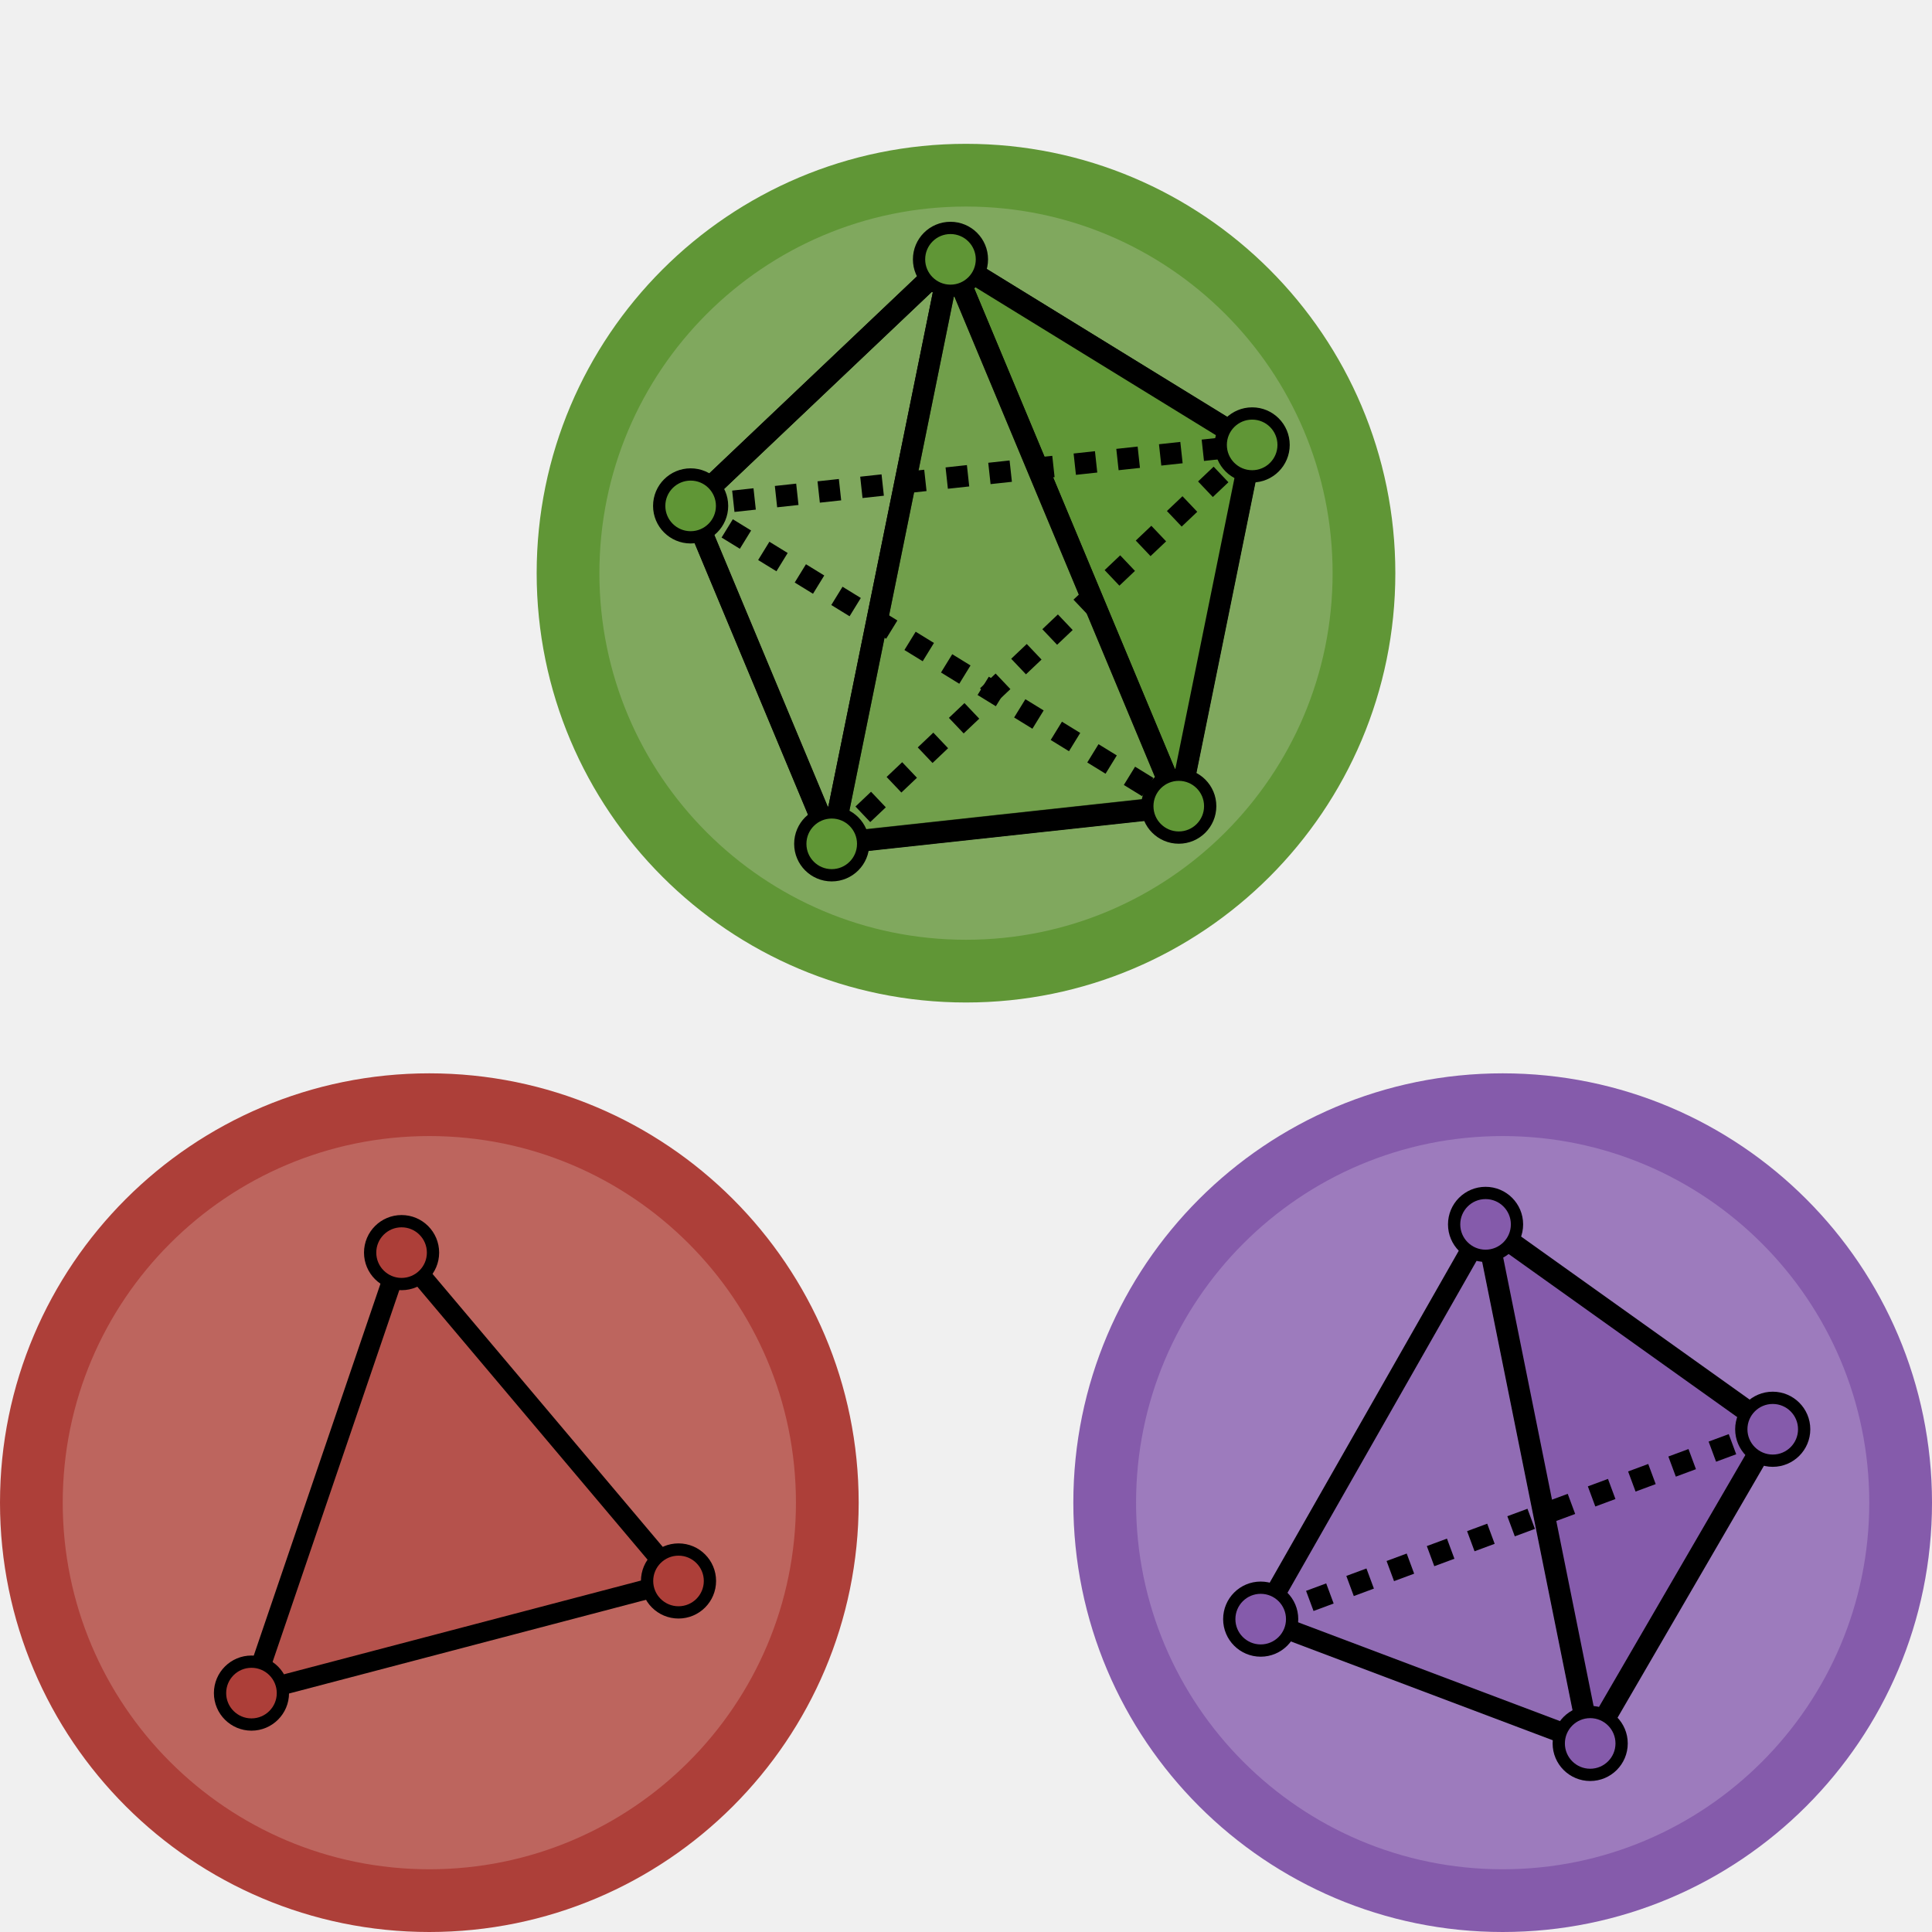
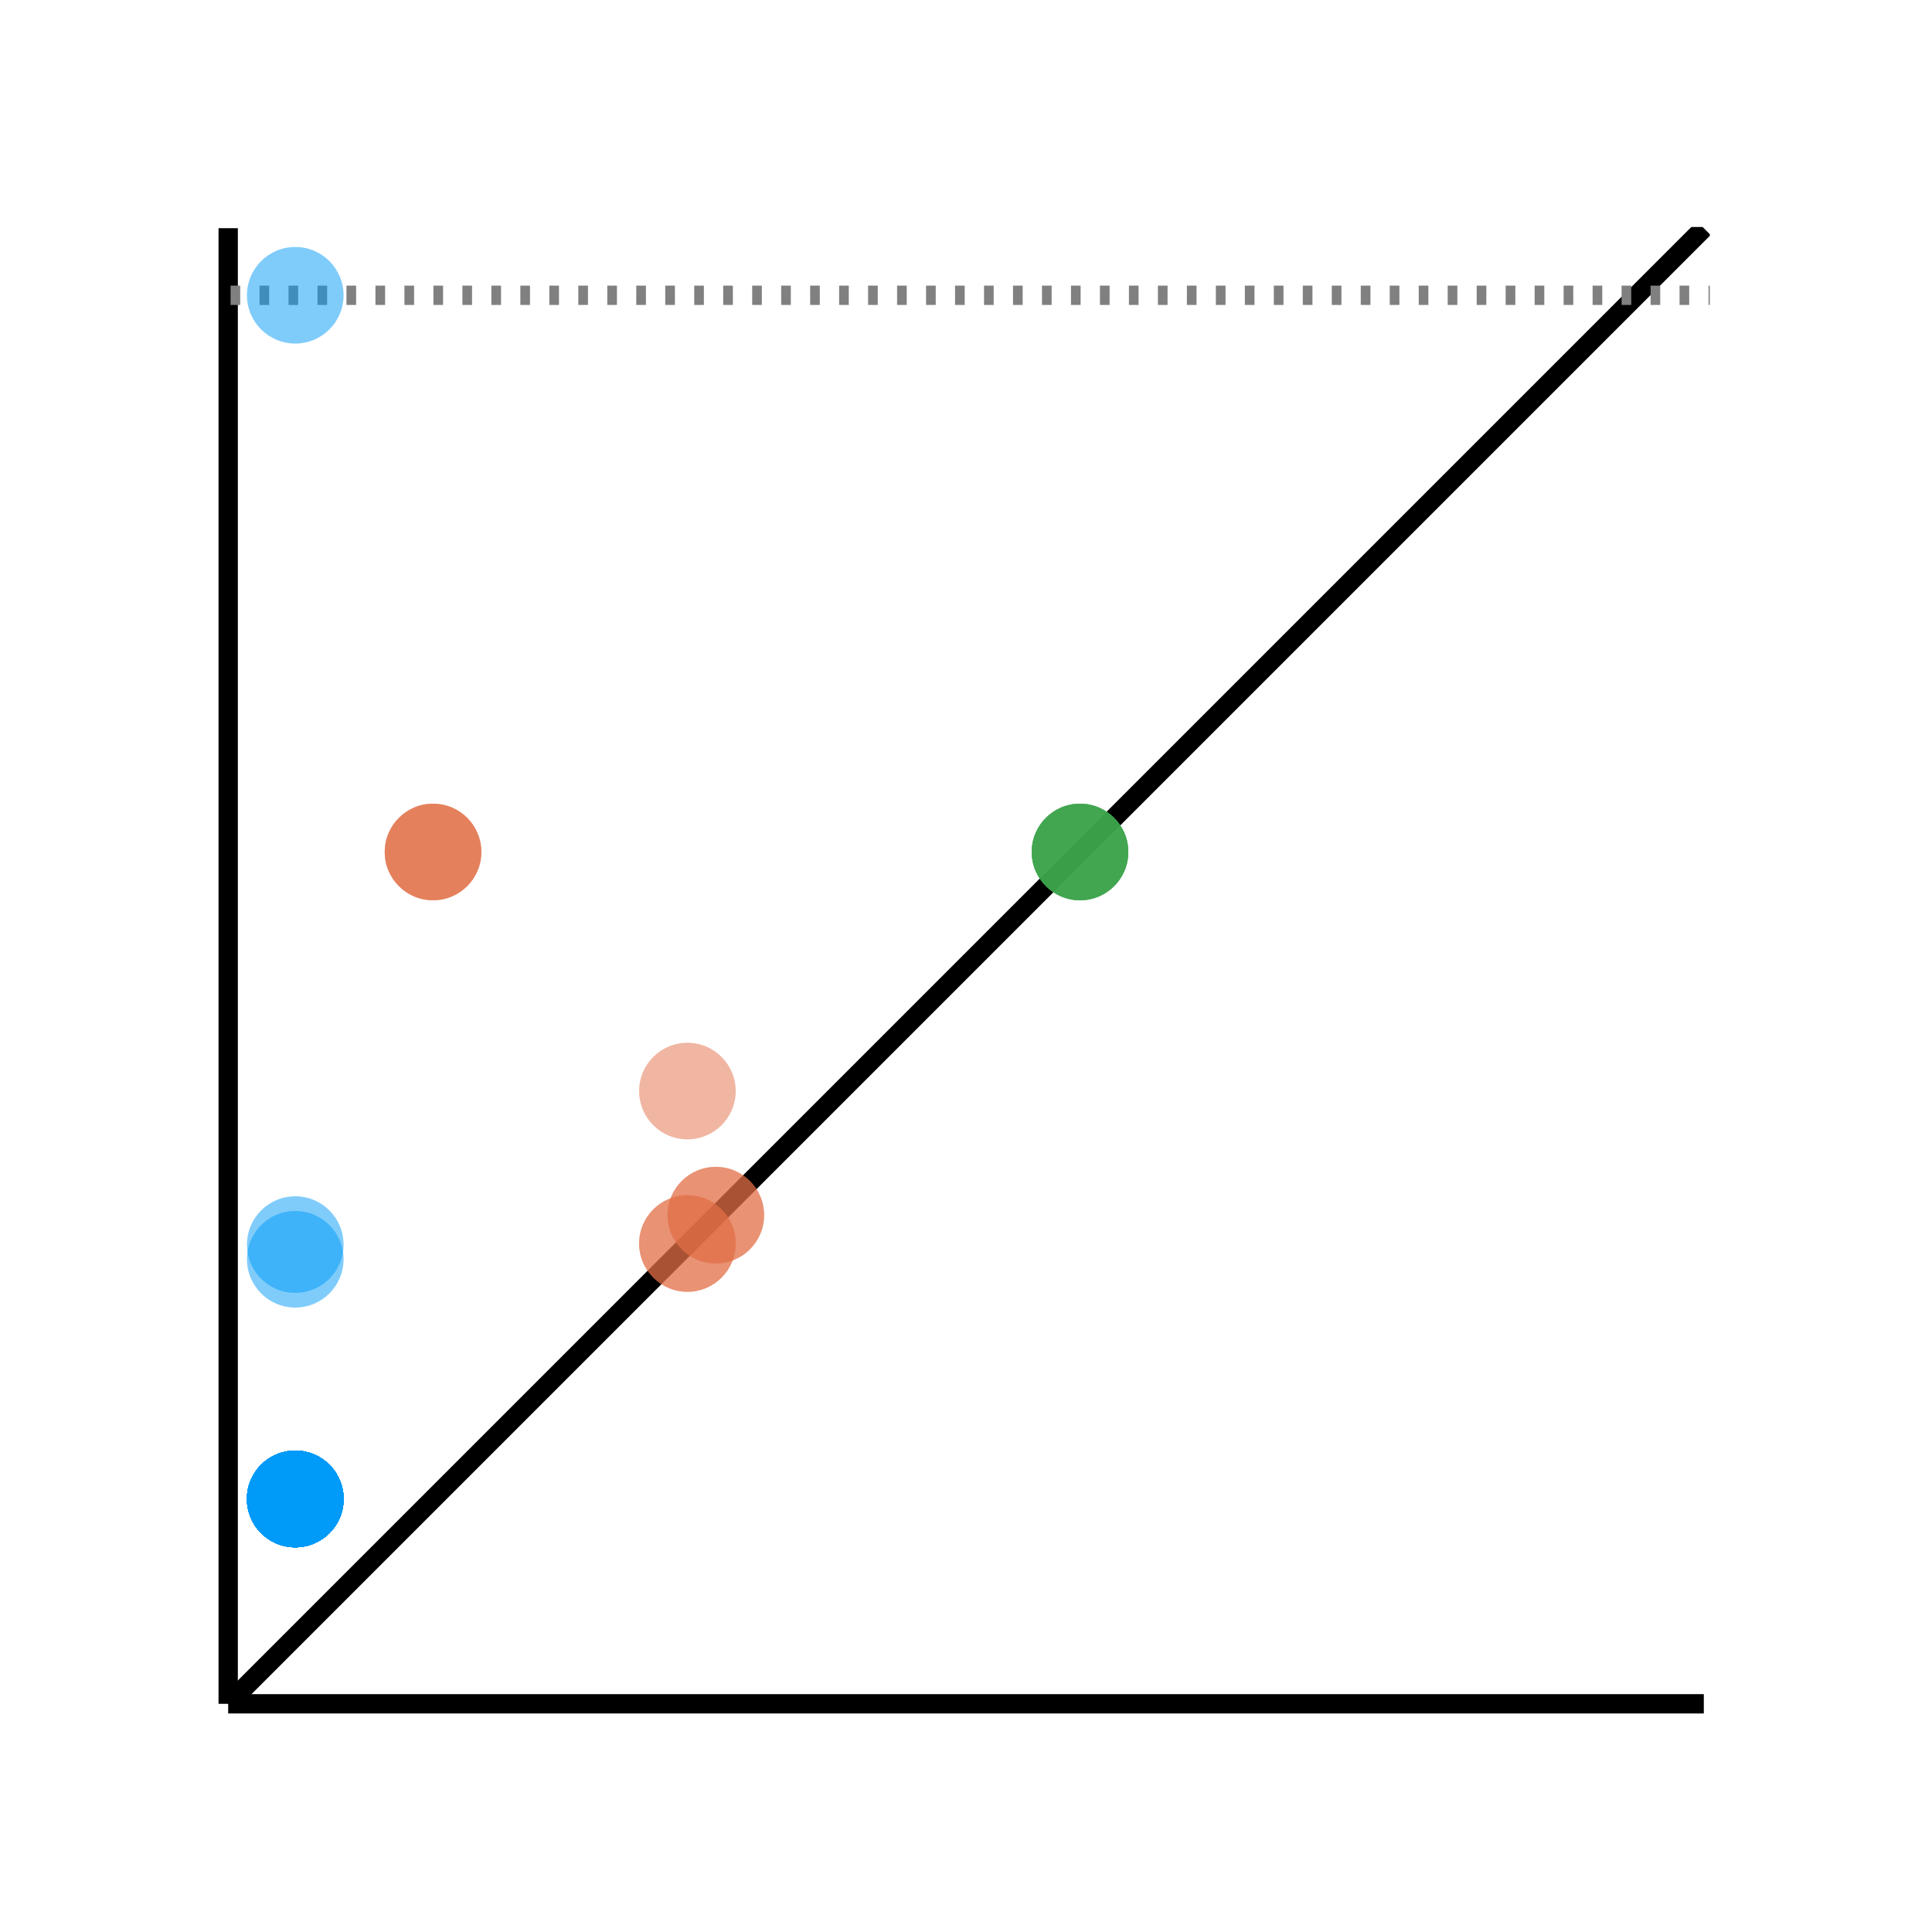
- <svg xmlns="http://www.w3.org/2000/svg" xmlns:xlink="http://www.w3.org/1999/xlink" width="900" height="900" id="svg2" version="1.1">
-   <defs id="defs4">
-     <linearGradient id="linearGradient5835">
-       <stop style="stop-color:#ff0000;stop-opacity:1;" offset="0" id="stop5837" />
-       <stop style="stop-color:#ff0000;stop-opacity:0;" offset="1" id="stop5839" />
-     </linearGradient>
-     <linearGradient xlink:href="#linearGradient5835" id="linearGradient5841" x1="-221.821" y1="1756.084" x2="258.179" y2="1756.084" gradientUnits="userSpaceOnUse" />
+ <svg xmlns="http://www.w3.org/2000/svg" width="1000" height="1000" viewBox="0 0 4000 4000" version="1.1" id="svg175">
+   <defs id="defs5">
+     <clipPath id="clip560">
+       <rect x="0" y="0" width="400" height="400" id="rect2" />
+     </clipPath>
  </defs>
-   <g id="layer1" transform="translate(-20.98619,-133.9238)">
-     <path style="fill:#000000;fill-opacity:0;stroke:none" id="path3454" d="m 192.329,233.227 407.067,705.06 -814.133,-2e-5 z" transform="matrix(0.6141502,0,0,0.6141321,352.8675,257.6917)" />
-     <circle style="fill:#80a85e;fill-opacity:1;stroke:#609636;stroke-width:28.372;stroke-miterlimit:4;stroke-dasharray:none;stroke-opacity:1" id="path3787" transform="matrix(1.029941,0,0,1.029941,-17.49996,155.7192)" cx="474.286" cy="238.076" r="180" />
-     <circle style="fill:#bd655e;fill-opacity:1;stroke:#ad3f39;stroke-width:28.372;stroke-miterlimit:4;stroke-dasharray:none;stroke-opacity:1" id="path3787-0" transform="matrix(1.029941,0,0,1.029941,-267.5,588.7192)" cx="474.286" cy="238.076" r="180" />
-     <circle style="fill:#9d7bbd;fill-opacity:1;stroke:#855bab;stroke-width:28.372;stroke-miterlimit:4;stroke-dasharray:none;stroke-opacity:1" id="path3787-8" transform="matrix(1.029941,0,0,1.029941,232.5,588.7192)" cx="474.286" cy="238.076" r="180" />
-     <g id="g5618" transform="translate(-418.9152,251.9105)" />
-     <path style="fill:#ad3f39;fill-opacity:0.471;stroke:#000000;stroke-width:9.259;stroke-linecap:butt;stroke-linejoin:miter;stroke-miterlimit:4;stroke-dasharray:none;stroke-opacity:1" d="M 138.131,922.633 208.055,717.44 337.063,870.398 Z" id="path968" />
-     <path style="fill:#855bab;fill-opacity:0.471;stroke:#000000;stroke-width:9.539;stroke-linecap:butt;stroke-linejoin:miter;stroke-miterlimit:4;stroke-dasharray:none;stroke-opacity:1" d="M 608.268,888.176 713.019,704.288 761.756,946.084 Z" id="path970" />
-     <path style="fill:#855bab;fill-opacity:1;stroke:#000000;stroke-width:10;stroke-linecap:butt;stroke-linejoin:miter;stroke-miterlimit:4;stroke-dasharray:none;stroke-opacity:1" d="m 713.019,704.288 133.775,95.44 -85.037,146.355 z" id="path972" />
-     <path style="fill:none;stroke:#000000;stroke-width:10;stroke-linecap:butt;stroke-linejoin:miter;stroke-miterlimit:4;stroke-dasharray:10, 10;stroke-dashoffset:0;stroke-opacity:1" d="M 846.793,799.728 608.268,888.176" id="path974" />
-     <path style="fill:#000000;fill-opacity:0;stroke:#000000;stroke-width:2.559;stroke-linejoin:round;stroke-miterlimit:4;stroke-dasharray:none;stroke-dashoffset:0;stroke-opacity:1" id="path884" d="m 403.675,388.609 -42.578,4.366 -17.31,-39.145 31.88,-28.559 37.013,21.494 z" transform="matrix(3.796952,0,0,4.021633,-962.6355,-1053.382)" />
-     <path style="fill:#609636;fill-opacity:0;stroke:#000000;stroke-width:10;stroke-linecap:butt;stroke-linejoin:miter;stroke-miterlimit:4;stroke-dasharray:none;stroke-opacity:1" d="M 408.434,527.018 463.755,254.738 342.709,369.592 Z" id="path982" />
-     <path style="fill:#609636;fill-opacity:1;stroke:#000000;stroke-width:10;stroke-linecap:butt;stroke-linejoin:miter;stroke-miterlimit:4;stroke-dasharray:none;stroke-opacity:1" d="m 463.755,254.738 140.535,86.442 -34.191,168.278 z" id="path1098" />
-     <path style="fill:#609636;fill-opacity:0.471;stroke:#000000;stroke-width:10;stroke-linecap:butt;stroke-linejoin:miter;stroke-miterlimit:4;stroke-dasharray:none;stroke-opacity:1" d="M 463.755,254.738 570.1,509.459 408.434,527.018 Z" id="path1096" />
-     <path style="fill:none;stroke:#000000;stroke-width:10;stroke-linecap:butt;stroke-linejoin:miter;stroke-miterlimit:4;stroke-dasharray:10, 10;stroke-dashoffset:0;stroke-opacity:1" d="M 342.709,369.592 604.291,341.181" id="path984" />
-     <path style="fill:none;stroke:#000000;stroke-width:10;stroke-linecap:butt;stroke-linejoin:miter;stroke-miterlimit:4;stroke-dasharray:10, 10;stroke-dashoffset:0;stroke-opacity:1" d="M 604.291,341.181 408.434,527.018" id="path986" />
-     <path style="fill:none;stroke:#000000;stroke-width:10;stroke-linecap:butt;stroke-linejoin:miter;stroke-miterlimit:4;stroke-dasharray:10, 10;stroke-dashoffset:0;stroke-opacity:1" d="M 342.709,369.592 570.1,509.459" id="path988" />
-     <circle style="fill:#ad3f39;fill-opacity:1;stroke:#000000;stroke-width:5.715;stroke-linejoin:round;stroke-miterlimit:4;stroke-dasharray:none;stroke-dashoffset:0;stroke-opacity:1" id="path990" cx="138.131" cy="922.633" r="14.643" />
-     <circle style="fill:#ad3f39;fill-opacity:1;stroke:#000000;stroke-width:5.715;stroke-linejoin:round;stroke-miterlimit:4;stroke-dasharray:none;stroke-dashoffset:0;stroke-opacity:1" id="path990-3" cx="208.055" cy="717.44" r="14.643" />
-     <circle style="fill:#ad3f39;fill-opacity:1;stroke:#000000;stroke-width:5.715;stroke-linejoin:round;stroke-miterlimit:4;stroke-dasharray:none;stroke-dashoffset:0;stroke-opacity:1" id="path990-6" cx="337.063" cy="870.398" r="14.643" />
-     <circle style="fill:#855bab;fill-opacity:1;stroke:#000000;stroke-width:5.715;stroke-linejoin:round;stroke-miterlimit:4;stroke-dasharray:none;stroke-dashoffset:0;stroke-opacity:1" id="path990-6-7" cx="608.268" cy="888.176" r="14.643" />
-     <circle style="fill:#855bab;fill-opacity:1;stroke:#000000;stroke-width:5.715;stroke-linejoin:round;stroke-miterlimit:4;stroke-dasharray:none;stroke-dashoffset:0;stroke-opacity:1" id="path990-6-7-5" cx="713.019" cy="704.288" r="14.643" />
-     <circle style="fill:#855bab;fill-opacity:1;stroke:#000000;stroke-width:5.715;stroke-linejoin:round;stroke-miterlimit:4;stroke-dasharray:none;stroke-dashoffset:0;stroke-opacity:1" id="path990-6-7-3" cx="761.756" cy="946.084" r="14.643" />
-     <circle style="fill:#855bab;fill-opacity:1;stroke:#000000;stroke-width:5.715;stroke-linejoin:round;stroke-miterlimit:4;stroke-dasharray:none;stroke-dashoffset:0;stroke-opacity:1" id="path990-6-7-56" cx="846.793" cy="799.728" r="14.643" />
-     <circle style="fill:#609636;fill-opacity:1;stroke:#000000;stroke-width:5.715;stroke-linejoin:round;stroke-miterlimit:4;stroke-dasharray:none;stroke-dashoffset:0;stroke-opacity:1" id="path990-6-7-2" cx="342.709" cy="369.592" r="14.643" />
-     <circle style="fill:#609636;fill-opacity:1;stroke:#000000;stroke-width:5.715;stroke-linejoin:round;stroke-miterlimit:4;stroke-dasharray:none;stroke-dashoffset:0;stroke-opacity:1" id="path990-6-7-2-9" cx="408.434" cy="527.018" r="14.643" />
-     <circle style="fill:#609636;fill-opacity:1;stroke:#000000;stroke-width:5.715;stroke-linejoin:round;stroke-miterlimit:4;stroke-dasharray:none;stroke-dashoffset:0;stroke-opacity:1" id="path990-6-7-2-1" cx="463.755" cy="254.738" r="14.643" />
-     <circle style="fill:#609636;fill-opacity:1;stroke:#000000;stroke-width:5.715;stroke-linejoin:round;stroke-miterlimit:4;stroke-dasharray:none;stroke-dashoffset:0;stroke-opacity:1" id="path990-6-7-2-2" cx="604.291" cy="341.181" r="14.643" />
-     <circle style="fill:#609636;fill-opacity:1;stroke:#000000;stroke-width:5.715;stroke-linejoin:round;stroke-miterlimit:4;stroke-dasharray:none;stroke-dashoffset:0;stroke-opacity:1" id="path990-6-7-2-7" cx="570.1" cy="509.459" r="14.643" />
-   </g>
+   <path clip-path="url(#clip560)" d="M 0,400 H 400 V 0 H 0 Z" fill="#ffffff" fill-rule="evenodd" fill-opacity="1" id="path7" transform="scale(10)" />
+   <defs id="defs12">
+     <clipPath id="clip561">
+       <rect x="80" y="40" width="281" height="281" id="rect9" />
+     </clipPath>
+   </defs>
+   <path clip-path="url(#clip560)" d="M 47.244,352.756 H 352.756 V 47.244 H 47.244 Z" fill="#ffffff" fill-rule="evenodd" fill-opacity="1" id="path14" transform="scale(10)" />
+   <defs id="defs19">
+     <clipPath id="clip562">
+       <rect x="47" y="47" width="307" height="307" id="rect16" />
+     </clipPath>
+   </defs>
+   <polyline clip-path="url(#clip560)" style="fill:none;stroke:#000000;stroke-width:4;stroke-opacity:1" points="   47.244,352.756 352.756,352.756    " id="polyline21" transform="scale(10)" />
+   <polyline clip-path="url(#clip560)" style="fill:none;stroke:#000000;stroke-width:4;stroke-opacity:1" points="   47.244,352.756 47.244,47.244    " id="polyline23" transform="scale(10)" />
+   <polyline clip-path="url(#clip562)" style="fill:none;stroke:#000000;stroke-width:4;stroke-opacity:1" points="   47.244,352.756 50.228,349.772 77.815,322.185 94.394,305.606 108.411,291.589 123.638,276.362 137.676,262.324 152.725,247.275 170.162,229.838 185.658,214.342    199.246,200.754 214.061,185.939 228.964,171.036 245.441,154.559 261.119,138.881 277.42,122.58 291.142,108.858 307.895,92.105 323.643,76.357 348.873,51.127    352.756,47.244    " id="polyline25" transform="scale(10)" />
+   <polyline clip-path="url(#clip562)" style="fill:none;stroke:#808080;stroke-width:4;stroke-opacity:1" stroke-dasharray="2, 4" points="   -258.268,61.131 658.268,61.131    " id="polyline27" transform="scale(10)" />
+   <circle clip-path="url(#clip562)" cx="61.131" cy="310.343" r="10" fill="#009af9" fill-rule="evenodd" fill-opacity="0.5" stroke="none" id="circle29" transform="scale(10)" />
+   <circle clip-path="url(#clip562)" cx="61.131" cy="310.343" r="10" fill="#009af9" fill-rule="evenodd" fill-opacity="0.5" stroke="none" id="circle31" transform="scale(10)" />
+   <circle clip-path="url(#clip562)" cx="61.131" cy="310.343" r="10" fill="#009af9" fill-rule="evenodd" fill-opacity="0.5" stroke="none" id="circle33" transform="scale(10)" />
+   <circle clip-path="url(#clip562)" cx="61.131" cy="310.343" r="10" fill="#009af9" fill-rule="evenodd" fill-opacity="0.5" stroke="none" id="circle35" transform="scale(10)" />
+   <circle clip-path="url(#clip562)" cx="61.131" cy="310.343" r="10" fill="#009af9" fill-rule="evenodd" fill-opacity="0.5" stroke="none" id="circle37" transform="scale(10)" />
+   <circle clip-path="url(#clip562)" cx="61.131" cy="310.343" r="10" fill="#009af9" fill-rule="evenodd" fill-opacity="0.5" stroke="none" id="circle39" transform="scale(10)" />
+   <circle clip-path="url(#clip562)" cx="61.131" cy="310.343" r="10" fill="#009af9" fill-rule="evenodd" fill-opacity="0.5" stroke="none" id="circle41" transform="scale(10)" />
+   <circle clip-path="url(#clip562)" cx="61.131" cy="310.343" r="10" fill="#009af9" fill-rule="evenodd" fill-opacity="0.5" stroke="none" id="circle43" transform="scale(10)" />
+   <circle clip-path="url(#clip562)" cx="61.131" cy="310.343" r="10" fill="#009af9" fill-rule="evenodd" fill-opacity="0.5" stroke="none" id="circle45" transform="scale(10)" />
+   <circle clip-path="url(#clip562)" cx="61.131" cy="310.343" r="10" fill="#009af9" fill-rule="evenodd" fill-opacity="0.5" stroke="none" id="circle47" transform="scale(10)" />
+   <circle clip-path="url(#clip562)" cx="61.131" cy="310.343" r="10" fill="#009af9" fill-rule="evenodd" fill-opacity="0.5" stroke="none" id="circle49" transform="scale(10)" />
+   <circle clip-path="url(#clip562)" cx="61.131" cy="310.343" r="10" fill="#009af9" fill-rule="evenodd" fill-opacity="0.5" stroke="none" id="circle51" transform="scale(10)" />
+   <circle clip-path="url(#clip562)" cx="61.131" cy="310.343" r="10" fill="#009af9" fill-rule="evenodd" fill-opacity="0.5" stroke="none" id="circle53" transform="scale(10)" />
+   <circle clip-path="url(#clip562)" cx="61.131" cy="310.343" r="10" fill="#009af9" fill-rule="evenodd" fill-opacity="0.5" stroke="none" id="circle55" transform="scale(10)" />
+   <circle clip-path="url(#clip562)" cx="61.131" cy="310.343" r="10" fill="#009af9" fill-rule="evenodd" fill-opacity="0.5" stroke="none" id="circle57" transform="scale(10)" />
+   <circle clip-path="url(#clip562)" cx="61.131" cy="310.343" r="10" fill="#009af9" fill-rule="evenodd" fill-opacity="0.5" stroke="none" id="circle59" transform="scale(10)" />
+   <circle clip-path="url(#clip562)" cx="61.131" cy="310.343" r="10" fill="#009af9" fill-rule="evenodd" fill-opacity="0.5" stroke="none" id="circle61" transform="scale(10)" />
+   <circle clip-path="url(#clip562)" cx="61.131" cy="310.343" r="10" fill="#009af9" fill-rule="evenodd" fill-opacity="0.5" stroke="none" id="circle63" transform="scale(10)" />
+   <circle clip-path="url(#clip562)" cx="61.131" cy="310.343" r="10" fill="#009af9" fill-rule="evenodd" fill-opacity="0.5" stroke="none" id="circle65" transform="scale(10)" />
+   <circle clip-path="url(#clip562)" cx="61.131" cy="310.343" r="10" fill="#009af9" fill-rule="evenodd" fill-opacity="0.5" stroke="none" id="circle67" transform="scale(10)" />
+   <circle clip-path="url(#clip562)" cx="61.131" cy="310.343" r="10" fill="#009af9" fill-rule="evenodd" fill-opacity="0.5" stroke="none" id="circle69" transform="scale(10)" />
+   <circle clip-path="url(#clip562)" cx="61.131" cy="310.343" r="10" fill="#009af9" fill-rule="evenodd" fill-opacity="0.5" stroke="none" id="circle71" transform="scale(10)" />
+   <circle clip-path="url(#clip562)" cx="61.131" cy="310.343" r="10" fill="#009af9" fill-rule="evenodd" fill-opacity="0.5" stroke="none" id="circle73" transform="scale(10)" />
+   <circle clip-path="url(#clip562)" cx="61.131" cy="310.343" r="10" fill="#009af9" fill-rule="evenodd" fill-opacity="0.5" stroke="none" id="circle75" transform="scale(10)" />
+   <circle clip-path="url(#clip562)" cx="61.131" cy="310.343" r="10" fill="#009af9" fill-rule="evenodd" fill-opacity="0.5" stroke="none" id="circle77" transform="scale(10)" />
+   <circle clip-path="url(#clip562)" cx="61.131" cy="310.343" r="10" fill="#009af9" fill-rule="evenodd" fill-opacity="0.5" stroke="none" id="circle79" transform="scale(10)" />
+   <circle clip-path="url(#clip562)" cx="61.131" cy="310.343" r="10" fill="#009af9" fill-rule="evenodd" fill-opacity="0.5" stroke="none" id="circle81" transform="scale(10)" />
+   <circle clip-path="url(#clip562)" cx="61.131" cy="310.343" r="10" fill="#009af9" fill-rule="evenodd" fill-opacity="0.5" stroke="none" id="circle83" transform="scale(10)" />
+   <circle clip-path="url(#clip562)" cx="61.131" cy="310.343" r="10" fill="#009af9" fill-rule="evenodd" fill-opacity="0.5" stroke="none" id="circle85" transform="scale(10)" />
+   <circle clip-path="url(#clip562)" cx="61.131" cy="310.343" r="10" fill="#009af9" fill-rule="evenodd" fill-opacity="0.5" stroke="none" id="circle87" transform="scale(10)" />
+   <circle clip-path="url(#clip562)" cx="61.131" cy="310.343" r="10" fill="#009af9" fill-rule="evenodd" fill-opacity="0.5" stroke="none" id="circle89" transform="scale(10)" />
+   <circle clip-path="url(#clip562)" cx="61.131" cy="310.343" r="10" fill="#009af9" fill-rule="evenodd" fill-opacity="0.5" stroke="none" id="circle91" transform="scale(10)" />
+   <circle clip-path="url(#clip562)" cx="61.131" cy="310.343" r="10" fill="#009af9" fill-rule="evenodd" fill-opacity="0.5" stroke="none" id="circle93" transform="scale(10)" />
+   <circle clip-path="url(#clip562)" cx="61.131" cy="310.343" r="10" fill="#009af9" fill-rule="evenodd" fill-opacity="0.5" stroke="none" id="circle95" transform="scale(10)" />
+   <circle clip-path="url(#clip562)" cx="61.131" cy="310.343" r="10" fill="#009af9" fill-rule="evenodd" fill-opacity="0.5" stroke="none" id="circle97" transform="scale(10)" />
+   <circle clip-path="url(#clip562)" cx="61.131" cy="310.343" r="10" fill="#009af9" fill-rule="evenodd" fill-opacity="0.5" stroke="none" id="circle99" transform="scale(10)" />
+   <circle clip-path="url(#clip562)" cx="61.131" cy="310.343" r="10" fill="#009af9" fill-rule="evenodd" fill-opacity="0.5" stroke="none" id="circle101" transform="scale(10)" />
+   <circle clip-path="url(#clip562)" cx="61.131" cy="310.343" r="10" fill="#009af9" fill-rule="evenodd" fill-opacity="0.5" stroke="none" id="circle103" transform="scale(10)" />
+   <circle clip-path="url(#clip562)" cx="61.131" cy="310.343" r="10" fill="#009af9" fill-rule="evenodd" fill-opacity="0.5" stroke="none" id="circle105" transform="scale(10)" />
+   <circle clip-path="url(#clip562)" cx="61.131" cy="310.343" r="10" fill="#009af9" fill-rule="evenodd" fill-opacity="0.5" stroke="none" id="circle107" transform="scale(10)" />
+   <circle clip-path="url(#clip562)" cx="61.131" cy="310.343" r="10" fill="#009af9" fill-rule="evenodd" fill-opacity="0.5" stroke="none" id="circle109" transform="scale(10)" />
+   <circle clip-path="url(#clip562)" cx="61.131" cy="310.343" r="10" fill="#009af9" fill-rule="evenodd" fill-opacity="0.5" stroke="none" id="circle111" transform="scale(10)" />
+   <circle clip-path="url(#clip562)" cx="61.131" cy="310.343" r="10" fill="#009af9" fill-rule="evenodd" fill-opacity="0.5" stroke="none" id="circle113" transform="scale(10)" />
+   <circle clip-path="url(#clip562)" cx="61.131" cy="310.343" r="10" fill="#009af9" fill-rule="evenodd" fill-opacity="0.5" stroke="none" id="circle115" transform="scale(10)" />
+   <circle clip-path="url(#clip562)" cx="61.131" cy="310.343" r="10" fill="#009af9" fill-rule="evenodd" fill-opacity="0.5" stroke="none" id="circle117" transform="scale(10)" />
+   <circle clip-path="url(#clip562)" cx="61.131" cy="310.343" r="10" fill="#009af9" fill-rule="evenodd" fill-opacity="0.5" stroke="none" id="circle119" transform="scale(10)" />
+   <circle clip-path="url(#clip562)" cx="61.131" cy="310.343" r="10" fill="#009af9" fill-rule="evenodd" fill-opacity="0.5" stroke="none" id="circle121" transform="scale(10)" />
+   <circle clip-path="url(#clip562)" cx="61.131" cy="310.343" r="10" fill="#009af9" fill-rule="evenodd" fill-opacity="0.5" stroke="none" id="circle123" transform="scale(10)" />
+   <circle clip-path="url(#clip562)" cx="61.131" cy="310.343" r="10" fill="#009af9" fill-rule="evenodd" fill-opacity="0.5" stroke="none" id="circle125" transform="scale(10)" />
+   <circle clip-path="url(#clip562)" cx="61.131" cy="310.343" r="10" fill="#009af9" fill-rule="evenodd" fill-opacity="0.5" stroke="none" id="circle127" transform="scale(10)" />
+   <circle clip-path="url(#clip562)" cx="61.131" cy="310.343" r="10" fill="#009af9" fill-rule="evenodd" fill-opacity="0.5" stroke="none" id="circle129" transform="scale(10)" />
+   <circle clip-path="url(#clip562)" cx="61.131" cy="310.343" r="10" fill="#009af9" fill-rule="evenodd" fill-opacity="0.5" stroke="none" id="circle131" transform="scale(10)" />
+   <circle clip-path="url(#clip562)" cx="61.131" cy="310.343" r="10" fill="#009af9" fill-rule="evenodd" fill-opacity="0.5" stroke="none" id="circle133" transform="scale(10)" />
+   <circle clip-path="url(#clip562)" cx="61.131" cy="310.343" r="10" fill="#009af9" fill-rule="evenodd" fill-opacity="0.5" stroke="none" id="circle135" transform="scale(10)" />
+   <circle clip-path="url(#clip562)" cx="61.131" cy="310.343" r="10" fill="#009af9" fill-rule="evenodd" fill-opacity="0.5" stroke="none" id="circle137" transform="scale(10)" />
+   <circle clip-path="url(#clip562)" cx="61.131" cy="310.343" r="10" fill="#009af9" fill-rule="evenodd" fill-opacity="0.5" stroke="none" id="circle139" transform="scale(10)" />
+   <circle clip-path="url(#clip562)" cx="61.131" cy="310.343" r="10" fill="#009af9" fill-rule="evenodd" fill-opacity="0.5" stroke="none" id="circle141" transform="scale(10)" />
+   <circle clip-path="url(#clip562)" cx="61.131" cy="260.719" r="10" fill="#009af9" fill-rule="evenodd" fill-opacity="0.5" stroke="none" id="circle143" transform="scale(10)" />
+   <circle clip-path="url(#clip562)" cx="61.131" cy="257.679" r="10" fill="#009af9" fill-rule="evenodd" fill-opacity="0.5" stroke="none" id="circle145" transform="scale(10)" />
+   <circle clip-path="url(#clip562)" cx="61.131" cy="61.131" r="10" fill="#009af9" fill-rule="evenodd" fill-opacity="0.5" stroke="none" id="circle147" transform="scale(10)" />
+   <circle clip-path="url(#clip562)" cx="148.205" cy="251.585" r="10" fill="#e26f46" fill-rule="evenodd" fill-opacity="0.5" stroke="none" id="circle149" transform="scale(10)" />
+   <circle clip-path="url(#clip562)" cx="148.205" cy="251.585" r="10" fill="#e26f46" fill-rule="evenodd" fill-opacity="0.5" stroke="none" id="circle151" transform="scale(10)" />
+   <circle clip-path="url(#clip562)" cx="142.321" cy="257.458" r="10" fill="#e26f46" fill-rule="evenodd" fill-opacity="0.5" stroke="none" id="circle153" transform="scale(10)" />
+   <circle clip-path="url(#clip562)" cx="142.321" cy="257.458" r="10" fill="#e26f46" fill-rule="evenodd" fill-opacity="0.5" stroke="none" id="circle155" transform="scale(10)" />
+   <circle clip-path="url(#clip562)" cx="142.321" cy="225.894" r="10" fill="#e26f46" fill-rule="evenodd" fill-opacity="0.5" stroke="none" id="circle157" transform="scale(10)" />
+   <circle clip-path="url(#clip562)" cx="89.657" cy="176.395" r="10" fill="#e26f46" fill-rule="evenodd" fill-opacity="0.5" stroke="none" id="circle159" transform="scale(10)" />
+   <circle clip-path="url(#clip562)" cx="89.657" cy="176.395" r="10" fill="#e26f46" fill-rule="evenodd" fill-opacity="0.5" stroke="none" id="circle161" transform="scale(10)" />
+   <circle clip-path="url(#clip562)" cx="89.657" cy="176.395" r="10" fill="#e26f46" fill-rule="evenodd" fill-opacity="0.5" stroke="none" id="circle163" transform="scale(10)" />
+   <circle clip-path="url(#clip562)" cx="223.605" cy="176.395" r="10" fill="#3da44d" fill-rule="evenodd" fill-opacity="0.5" stroke="none" id="circle165" transform="scale(10)" />
+   <circle clip-path="url(#clip562)" cx="223.605" cy="176.395" r="10" fill="#3da44d" fill-rule="evenodd" fill-opacity="0.5" stroke="none" id="circle167" transform="scale(10)" />
+   <circle clip-path="url(#clip562)" cx="223.605" cy="176.395" r="10" fill="#3da44d" fill-rule="evenodd" fill-opacity="0.5" stroke="none" id="circle169" transform="scale(10)" />
+   <circle clip-path="url(#clip562)" cx="223.605" cy="176.395" r="10" fill="#3da44d" fill-rule="evenodd" fill-opacity="0.5" stroke="none" id="circle171" transform="scale(10)" />
+   <circle clip-path="url(#clip562)" cx="223.605" cy="176.395" r="10" fill="#3da44d" fill-rule="evenodd" fill-opacity="0.5" stroke="none" id="circle173" transform="scale(10)" />
</svg>
